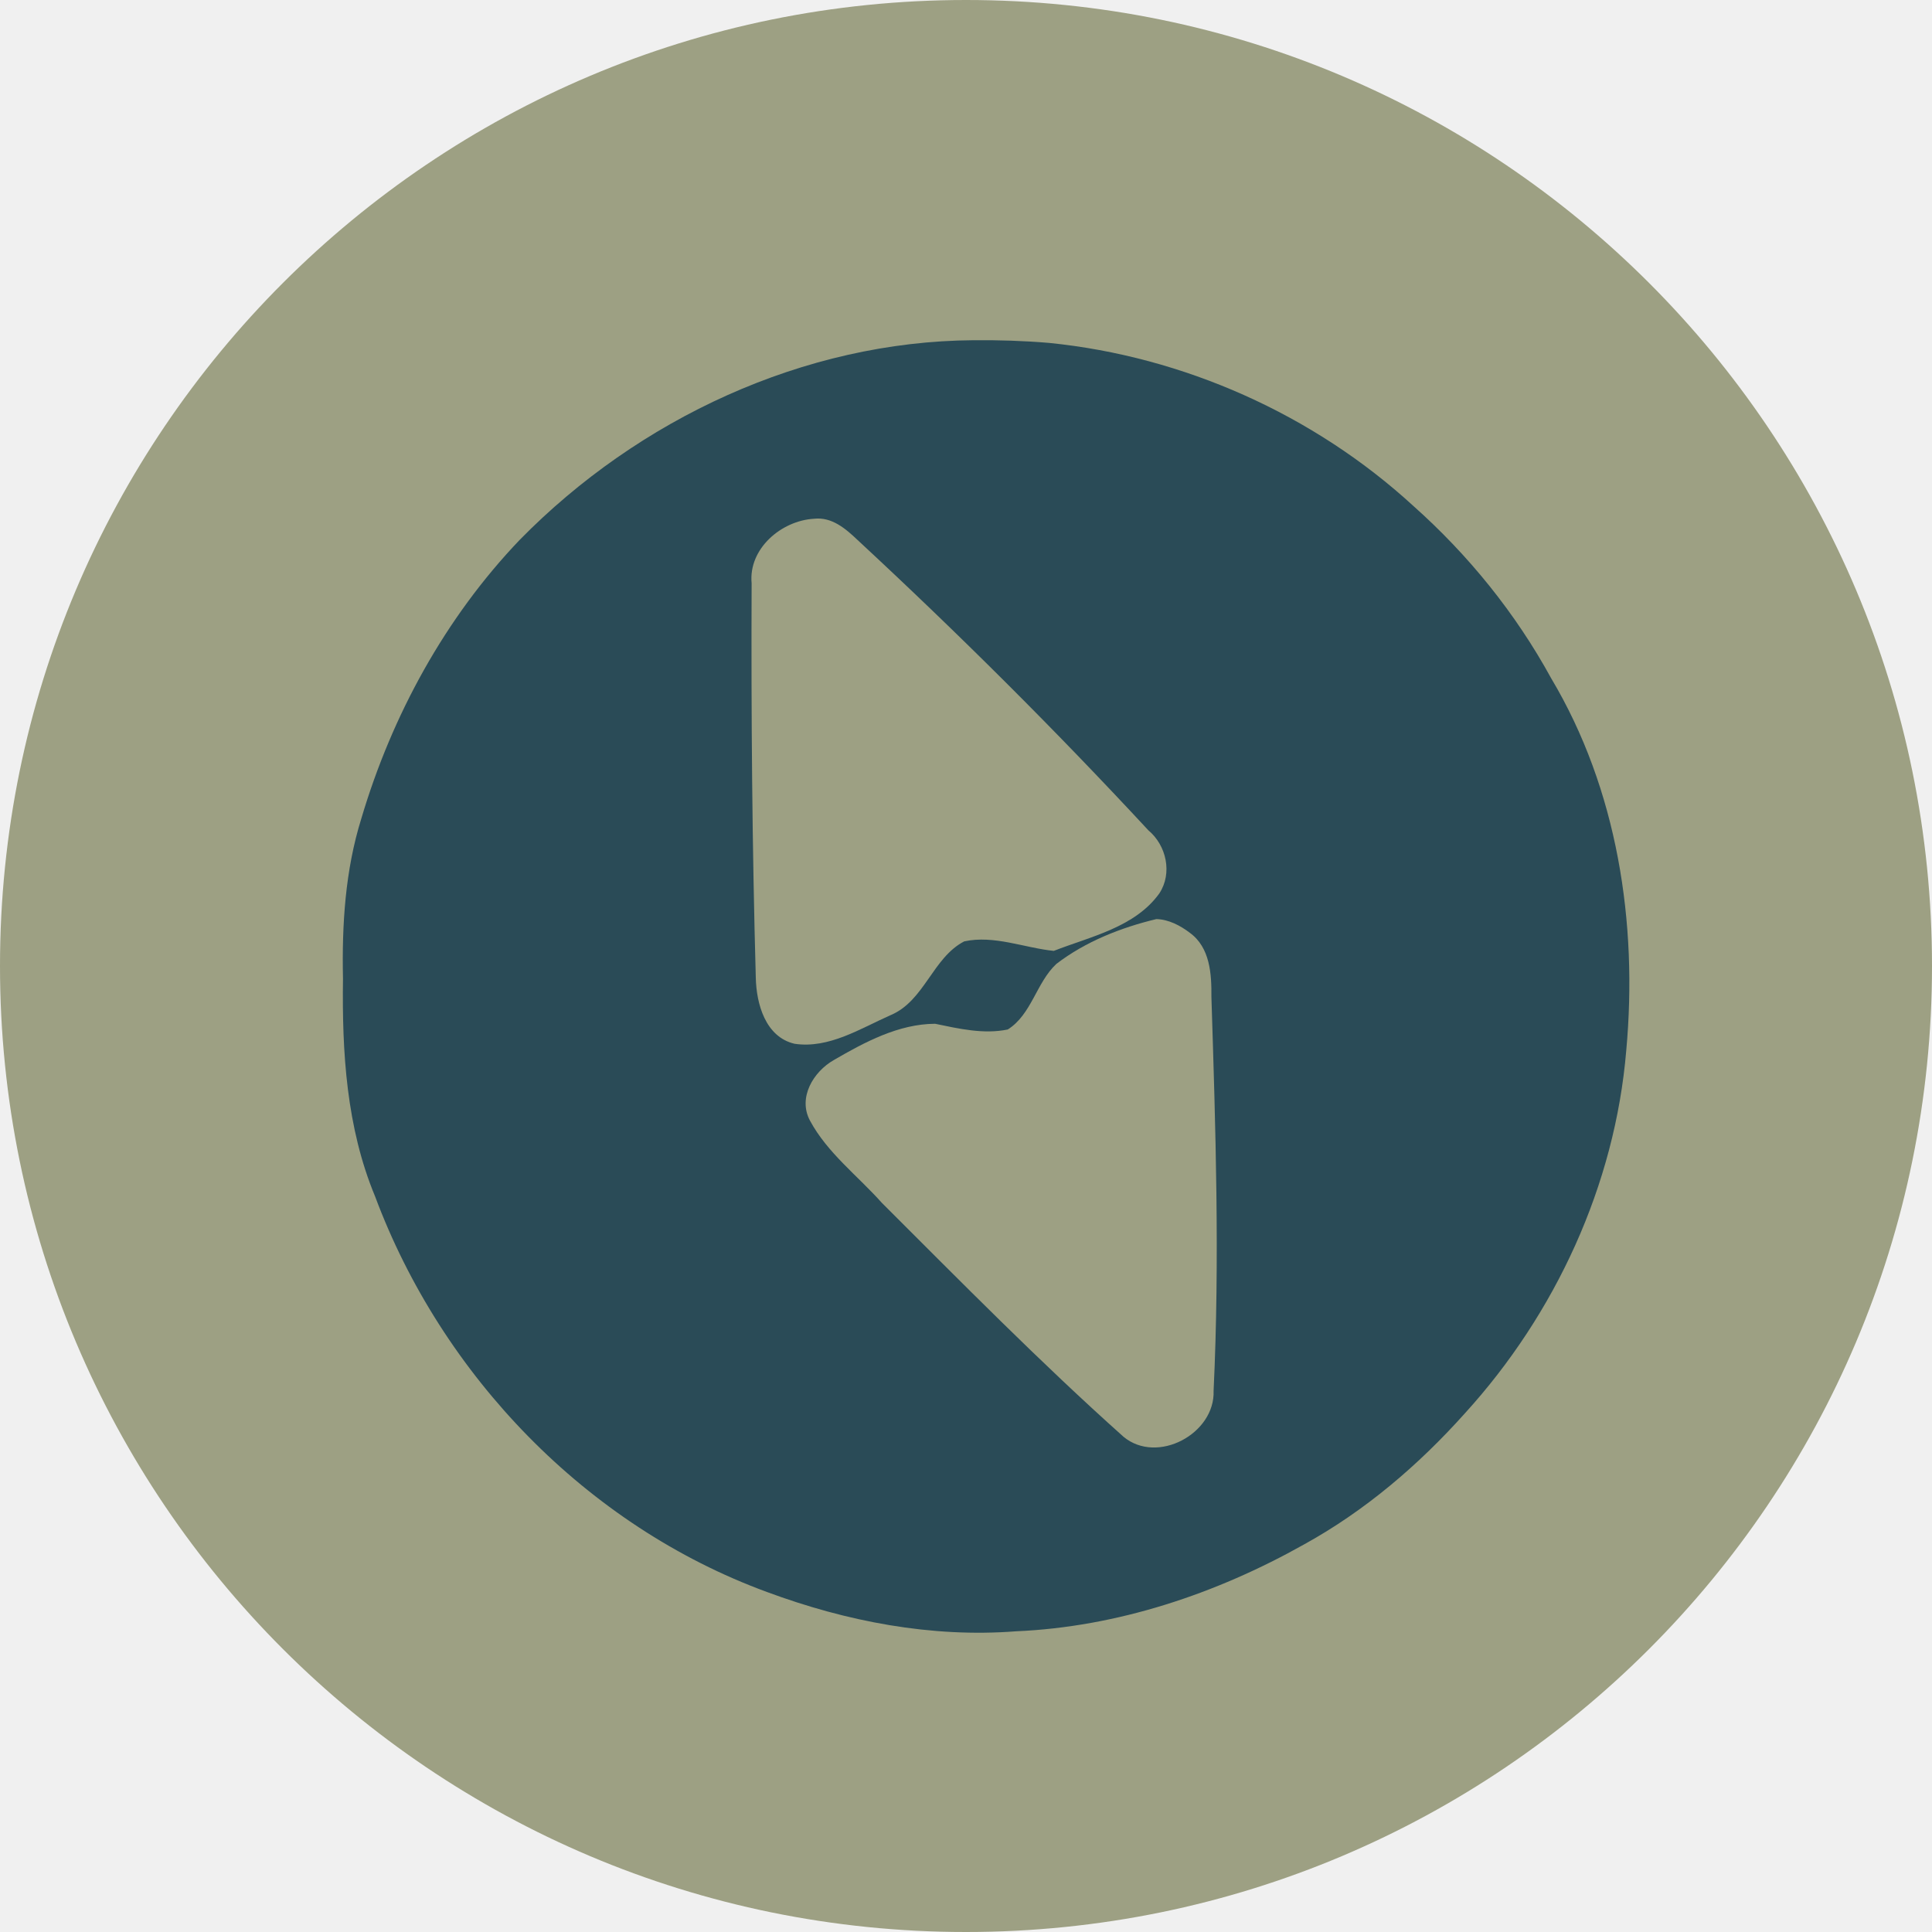
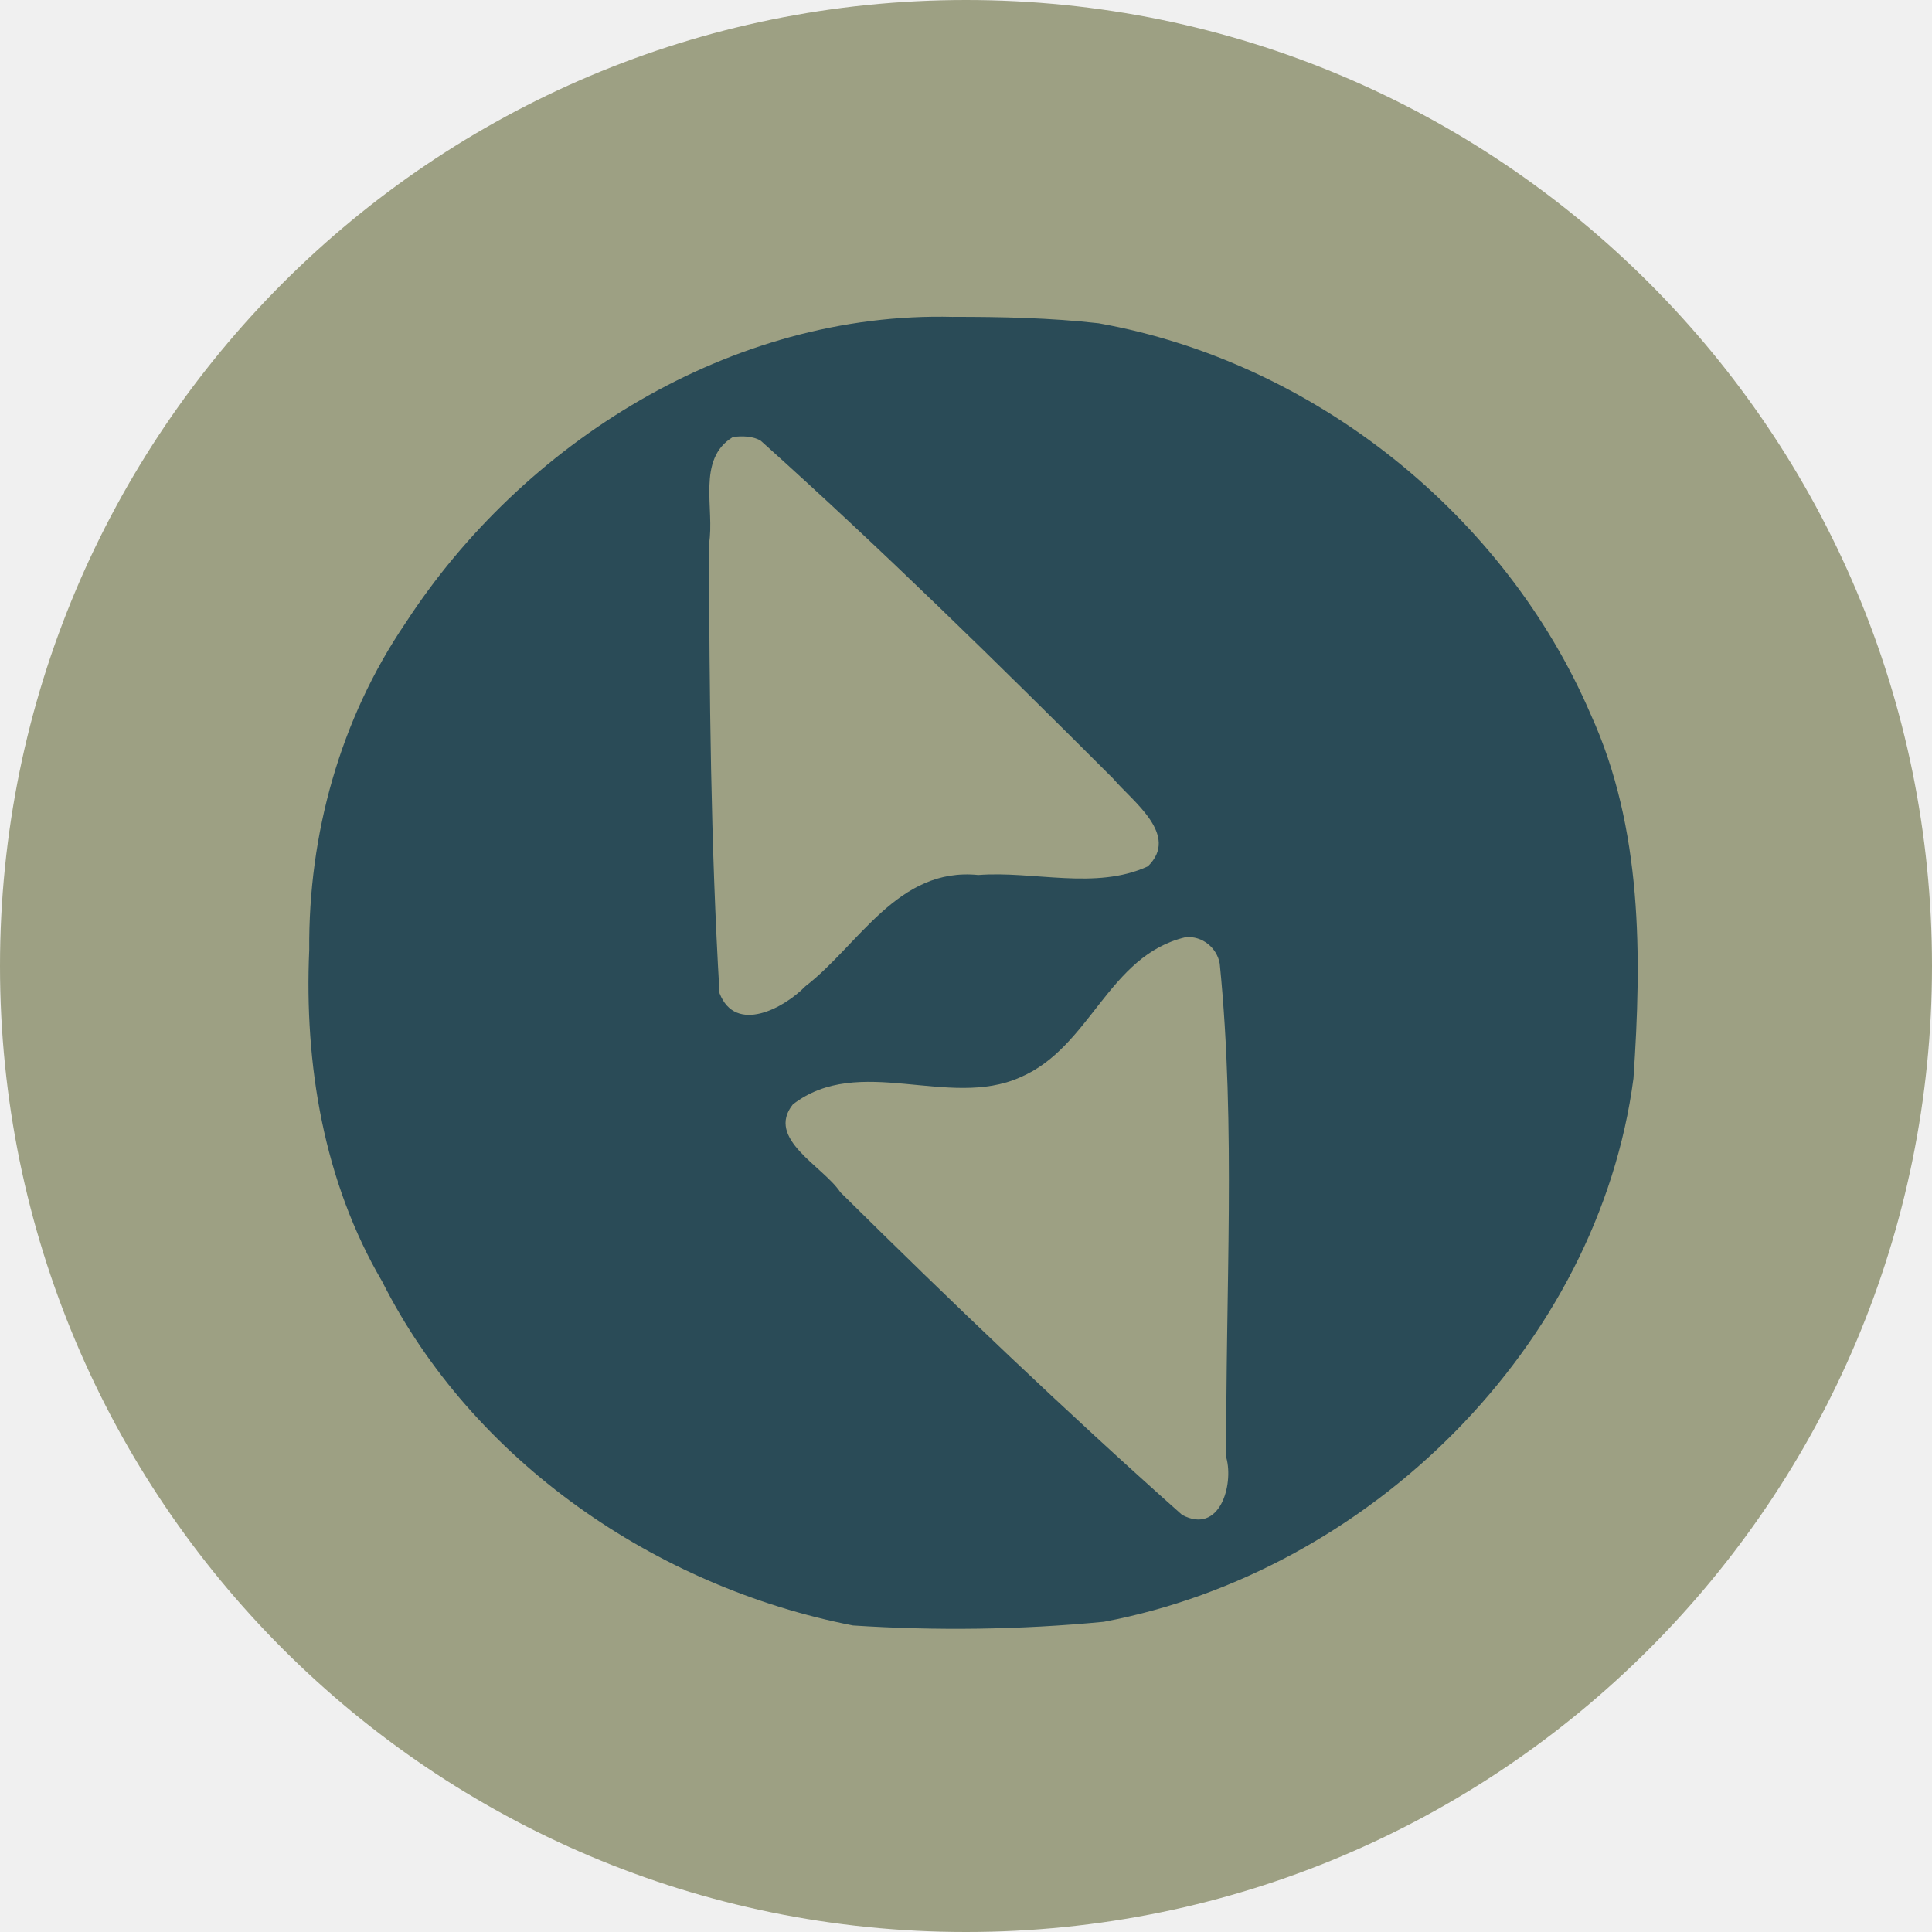
<svg xmlns="http://www.w3.org/2000/svg" width="51" height="51" viewBox="0 0 51 51" fill="none" version="1.1" id="svg46">
  <circle cx="25.5" cy="25.5" r="25.5" fill="#9DA083" id="circle9" />
  <defs id="defs44">
    <clipPath id="clip0_260_137">
      <rect width="35.7" height="35.7" fill="white" transform="translate(8.16 8.16)" id="rect41" />
    </clipPath>
  </defs>
-   <path style="fill:#2a4b57;fill-opacity:1;stroke-width:0.105" d="m 25.546,10.89 c -5.032,-0.131 -9.79,2.891 -12.459,7.05 -1.489,2.213 -2.212,4.871 -2.191,7.528 -0.114,2.633 0.326,5.331 1.659,7.635 2.058,4.133 6.225,7.037 10.713,7.921 1.898,0.126 3.817,0.1 5.709,-0.084 6.052,-1.156 11.248,-6.348 12.051,-12.51 0.19,-2.814 0.21,-5.759 -0.972,-8.384 -1.946,-4.585 -6.288,-8.119 -11.197,-9.007 -1.099,-0.126 -2.208,-0.15 -3.314,-0.149 z" id="path1026" />
-   <path style="fill:#9da083;fill-opacity:1;stroke-width:0.105" d="m 21.653,15.531 c -0.633,0.4 -0.308,1.304 -0.412,1.928 0.008,2.702 0.028,5.409 0.181,8.107 0.275,0.741 1.109,0.27 1.474,-0.125 0.922,-0.746 1.589,-2.154 2.969,-2.008 0.957,-0.077 2.017,0.277 2.913,-0.156 0.553,-0.564 -0.26,-1.169 -0.599,-1.587 -1.973,-2.071 -3.965,-4.129 -6.047,-6.09 -0.129,-0.088 -0.332,-0.092 -0.48,-0.069 z" id="path401" />
-   <path style="fill:#9da083;fill-opacity:1;stroke-width:0.105" d="m 29.907,25.922 c -1.332,0.33 -1.63,1.99 -2.843,2.529 -1.229,0.577 -2.768,-0.431 -3.901,0.488 -0.472,0.622 0.515,1.11 0.816,1.586 1.91,1.983 3.863,3.948 5.869,5.82 0.648,0.362 0.886,-0.543 0.761,-1.027 -0.021,-2.971 0.169,-5.958 -0.114,-8.918 -0.047,-0.281 -0.295,-0.504 -0.587,-0.477 z" id="path403" />
-   <g clip-path="url(#clip0_260_137)" id="g39">
-     <path d="M30.043 24.855C29.352 25.128 28.602 25.348 28.02 25.823C27.675 26.282 27.711 26.95 27.244 27.339C26.897 27.721 26.378 27.825 25.891 27.777C25.319 27.872 24.841 27.377 24.277 27.424C23.491 27.703 22.709 28.026 21.991 28.451C21.583 28.812 21.579 29.515 22.029 29.848C24.486 32.419 27.03 34.908 29.578 37.39C29.856 37.743 30.319 37.876 30.744 37.737C31.288 37.611 31.744 37.102 31.674 36.523C31.693 33.082 31.652 29.64 31.58 26.2C31.565 25.72 31.54 25.092 31.014 24.884C30.726 24.649 30.393 24.678 30.078 24.843L30.043 24.855ZM30.619 25.657C30.702 25.888 30.637 26.229 30.671 26.492C30.737 29.788 30.788 33.092 30.835 36.385C30.887 36.655 30.654 36.954 30.372 36.88C29.602 36.349 28.977 35.607 28.285 34.97C26.426 33.109 24.53 31.262 22.754 29.334C22.685 29.245 22.505 29.096 22.7 29.045C23.258 28.768 23.844 28.553 24.416 28.306C25.173 28.66 26.066 28.936 26.875 28.573C27.805 28.23 28.52 27.387 28.702 26.415C29.168 26.081 29.758 25.943 30.286 25.726C30.394 25.694 30.505 25.656 30.619 25.657Z" fill="#2A4B57" id="path11" />
-     <path d="M21.516 13.997C20.771 14.056 20.063 14.692 20.135 15.479C20.129 18.882 20.174 22.287 20.279 25.689C20.302 26.238 20.313 26.982 20.936 27.201C21.485 27.458 22.032 27.017 22.55 26.874C23.131 26.626 23.817 26.433 24.117 25.816C24.504 25.233 24.895 24.371 25.713 24.406C26.266 24.365 26.817 24.43 27.309 24.681C27.875 24.932 28.429 24.487 28.956 24.327C29.544 24.052 30.36 23.829 30.476 23.078C30.56 22.337 29.814 21.888 29.405 21.382C27.033 18.991 24.698 16.558 22.223 14.274C22.034 14.096 21.775 13.995 21.516 13.997ZM21.433 15.138C22.05 15.359 22.441 15.96 22.93 16.369C25.085 18.521 27.255 20.686 29.305 22.927C28.745 23.217 28.152 23.591 27.505 23.586C26.584 23.137 25.436 23.072 24.549 23.645C23.898 24.013 23.507 24.668 23.145 25.294C22.703 25.758 22.036 25.879 21.457 26.11C21.291 24.099 21.355 22.05 21.308 20.023C21.313 18.414 21.235 16.758 21.326 15.18C21.353 15.149 21.393 15.134 21.433 15.138Z" fill="#2A4B57" id="path13" />
-     <path d="M25.924 9.425C20.169 9.423 14.559 12.701 11.707 17.696C10.589 19.651 9.772 21.82 9.555 24.072C9.5 25.596 9.438 27.134 9.623 28.651C10.202 32.116 11.92 35.367 14.444 37.809C17.848 41.215 22.794 43.049 27.596 42.525C30.919 42.162 34.153 40.816 36.699 38.643C38.851 36.755 40.617 34.387 41.57 31.67C42.676 28.757 42.82 25.527 42.217 22.486C41.49 19.342 39.889 16.392 37.537 14.169C34.505 11.117 30.217 9.404 25.924 9.425ZM26.426 10.71C31.503 10.716 36.446 13.62 39.086 17.938C40.624 20.404 41.41 23.339 41.298 26.231C41.318 28.744 40.688 31.272 39.447 33.462C37.441 37.036 33.998 39.795 30.021 40.815C28.166 41.356 26.212 41.342 24.306 41.262C19.697 40.8 15.344 38.031 12.94 34.054C11.815 32.204 11.021 30.116 10.811 27.953C10.765 26.457 10.702 24.937 10.864 23.449C11.377 20.502 12.729 17.634 14.866 15.483C17.278 12.874 20.649 11.146 24.198 10.792C24.939 10.732 25.679 10.709 26.426 10.71Z" fill="#2A4B57" id="path15" />
-     <path d="M26.112 9.344C24.462 9.327 22.809 9.529 21.236 10.042C17.063 11.313 13.399 14.247 11.359 18.118C10.183 20.301 9.404 22.737 9.4 25.234C9.338 27.298 9.463 29.408 10.227 31.349C11.282 34.415 13.249 37.143 15.804 39.136C19.501 42.073 24.501 43.397 29.143 42.385C31.97 41.786 34.705 40.541 36.872 38.611C38.286 37.303 39.599 35.86 40.525 34.159C41.837 31.812 42.668 29.144 42.629 26.438C42.666 24.796 42.569 23.137 42.08 21.559C41.232 18.575 39.546 15.834 37.237 13.757C34.524 11.165 30.857 9.632 27.127 9.361C26.789 9.346 26.451 9.343 26.112 9.344ZM26.07 10.861C27.419 10.842 28.77 10.924 30.069 11.336C34.257 12.473 37.907 15.471 39.75 19.397C40.876 21.649 41.258 24.214 41.158 26.706C41.118 31.129 38.817 35.385 35.321 38.058C32.823 39.995 29.707 41.181 26.538 41.154C24.971 41.232 23.392 41.142 21.879 40.67C19.461 39.996 17.232 38.713 15.438 36.962C13.396 35.069 12.01 32.53 11.27 29.866C10.797 27.951 10.825 25.954 10.938 24.012C11.113 22.057 11.821 20.177 12.752 18.469C13.752 16.758 15.098 15.248 16.634 13.999C18.883 12.268 21.636 11.088 24.459 10.899C24.997 10.871 25.531 10.862 26.07 10.861Z" fill="#2A4B57" id="path17" />
-     <path d="M25.721 9.251C22.89 9.217 20.103 10.116 17.658 11.503C14.525 13.291 12.009 16.118 10.608 19.443C9.728 21.374 9.25 23.489 9.302 25.616C9.264 27.575 9.398 29.575 10.136 31.412C11.364 34.864 13.703 37.908 16.75 39.947C19.276 41.638 22.265 42.696 25.311 42.808C27.148 42.877 28.994 42.65 30.745 42.083C33.329 41.268 35.796 39.938 37.675 37.961C40.267 35.515 41.989 32.184 42.579 28.679C42.732 26.939 42.812 25.174 42.591 23.437C42.023 19.671 40.053 16.158 37.227 13.618C34.623 11.149 31.144 9.695 27.6 9.29C26.974 9.251 26.347 9.247 25.721 9.251ZM26.051 10.999C27.359 10.984 28.681 11.013 29.939 11.421C34.149 12.527 37.798 15.524 39.652 19.463C40.783 21.696 41.113 24.226 41.014 26.705C40.997 28.768 40.545 30.82 39.597 32.651C37.431 37.113 32.916 40.448 27.953 40.953C25.998 41.059 23.989 41.19 22.09 40.608C19.357 39.853 16.815 38.356 14.903 36.251C13.127 34.41 11.947 32.035 11.345 29.565C10.857 27.46 10.928 25.257 11.178 23.129C11.843 19.202 14.324 15.727 17.554 13.471C19.89 11.942 22.649 10.922 25.458 11.004C25.656 11.001 25.854 11.001 26.051 10.999Z" fill="#2A4B57" id="path19" />
-     <path d="M30.556 24.607C29.709 24.821 28.868 25.148 28.129 25.62C27.538 26.049 27.653 26.95 27.031 27.365C26.524 27.766 25.786 27.71 25.2 27.545C24.797 27.36 24.335 27.235 23.916 27.457C23.18 27.752 22.373 27.997 21.785 28.551C21.426 28.998 21.615 29.674 22.038 30.013C24.574 32.636 27.177 35.198 29.821 37.712C30.455 38.172 31.481 37.725 31.716 37.011C31.833 34.924 31.736 32.828 31.748 30.738C31.7 28.985 31.802 27.218 31.599 25.474C31.545 24.967 31.004 24.686 30.556 24.607ZM30.497 25.81C30.621 29.325 30.689 32.859 30.691 36.369C30.743 36.592 30.613 36.885 30.361 36.705C29.558 36.173 28.949 35.396 28.237 34.754C26.41 32.917 24.52 31.137 22.806 29.191C22.873 29.033 23.222 28.96 23.401 28.852C23.775 28.743 24.148 28.409 24.525 28.471C25.359 28.854 26.376 29.036 27.207 28.538C28.008 28.148 28.541 27.375 28.809 26.545C29.25 26.13 29.931 25.983 30.497 25.81Z" fill="#2A4B57" id="path21" />
-     <path d="M29.931 24.676C29.212 24.954 28.429 25.212 27.866 25.757C27.436 26.316 27.368 27.284 26.571 27.476C25.91 27.637 25.256 27.415 24.621 27.265C23.823 27.231 23.097 27.675 22.4 28.006C21.91 28.258 21.36 28.711 21.523 29.335C21.68 30.012 22.351 30.387 22.762 30.902C25.041 33.197 27.299 35.518 29.704 37.681C30.386 38.398 31.767 37.782 31.807 36.831C31.967 34.528 31.844 32.215 31.837 29.908C31.788 28.409 31.83 26.901 31.685 25.41C31.584 24.863 31.009 24.588 30.526 24.482C30.328 24.547 30.129 24.611 29.931 24.676ZM30.398 26.014C30.517 29.522 30.564 33.038 30.531 36.55C30.511 36.724 30.23 36.458 30.142 36.413C27.887 34.282 25.688 32.09 23.551 29.843C23.361 29.634 23.172 29.425 22.994 29.205C23.439 28.974 23.893 28.701 24.379 28.591C24.979 28.75 25.576 28.975 26.211 28.913C27.137 28.892 27.973 28.259 28.46 27.5C28.748 27.05 28.884 26.415 29.48 26.268C29.78 26.154 30.082 26.041 30.395 25.965L30.398 26.014Z" fill="#2A4B57" id="path23" />
-     <path d="M21.501 13.91C20.647 13.95 19.91 14.766 20.02 15.63C20.016 19.049 20.073 22.469 20.189 25.886C20.219 26.457 20.367 27.213 21.036 27.336C21.728 27.465 22.36 27.016 22.991 26.798C23.486 26.595 23.988 26.334 24.23 25.828C24.623 25.262 25.011 24.447 25.83 24.51C26.5 24.463 27.116 24.779 27.767 24.846C28.575 24.634 29.373 24.306 30.084 23.864C30.651 23.481 30.748 22.585 30.209 22.136C27.776 19.516 25.236 16.994 22.645 14.532C22.317 14.233 21.989 13.862 21.501 13.91ZM21.416 15.277C22.096 15.539 22.522 16.201 23.065 16.657C25.108 18.703 27.164 20.747 29.092 22.904C28.631 23.181 28.105 23.426 27.576 23.472C26.73 23.099 25.75 23.033 24.878 23.358C23.975 23.682 23.525 24.585 22.962 25.277C22.589 25.656 22.009 25.803 21.547 25.939C21.419 22.39 21.448 18.83 21.398 15.277H21.416Z" fill="#2A4B57" id="path25" />
-     <path d="M21.476 13.813C20.792 13.855 20.151 14.38 19.96 15.022C19.999 18.671 19.905 22.324 20.108 25.969C20.095 26.613 20.429 27.425 21.165 27.462C22.031 27.426 22.818 26.977 23.588 26.618C24.417 26.181 24.583 25.036 25.461 24.67C26.246 24.54 27.019 24.841 27.78 24.965C28.683 24.665 29.657 24.374 30.368 23.713C30.816 23.207 30.743 22.364 30.185 21.965C27.642 19.261 25.044 16.599 22.286 14.113C22.071 13.899 21.779 13.792 21.476 13.813ZM21.57 15.486C22.564 16.271 23.415 17.23 24.331 18.106C25.871 19.677 27.469 21.232 28.904 22.881C28.37 23.157 27.746 23.498 27.143 23.215C25.983 22.831 24.53 23.076 23.757 24.084C23.269 24.627 22.933 25.378 22.178 25.602C22 25.639 21.599 25.956 21.655 25.581C21.559 22.215 21.54 18.837 21.526 15.465L21.57 15.486Z" fill="#2A4B57" id="path27" />
-     <path d="M30.535 24.396C29.765 24.569 29.02 24.893 28.329 25.274C27.582 25.661 27.452 26.565 26.925 27.144C26.462 27.561 25.759 27.358 25.207 27.289C24.612 27.072 23.974 27.166 23.41 27.425C22.679 27.773 21.715 28.043 21.419 28.888C21.244 29.622 21.959 30.134 22.371 30.63C24.694 32.991 27.017 35.358 29.461 37.594C29.793 37.952 30.272 38.205 30.766 38.051C31.483 37.908 31.997 37.207 31.936 36.48C32.009 32.954 31.959 29.425 31.825 25.902C31.869 25.393 31.656 24.873 31.193 24.626C30.994 24.509 30.769 24.403 30.535 24.396ZM30.271 26.193C30.398 29.577 30.451 32.969 30.385 36.356C30.287 36.48 29.969 36.033 29.799 35.926C27.523 33.774 25.3 31.564 23.186 29.252C23.659 28.999 24.181 28.595 24.742 28.808C25.755 29.126 26.984 29.138 27.802 28.363C28.354 27.936 28.664 27.306 29.027 26.732C29.328 26.358 29.831 26.261 30.266 26.123L30.27 26.189L30.271 26.193Z" fill="#2A4B57" id="path29" />
-     <path d="M26.227 9.112C24.498 9.109 22.753 9.27 21.11 9.841C17.422 11.035 14.069 13.404 11.955 16.683C10.482 18.938 9.425 21.526 9.203 24.225C9.163 26.605 9.059 29.076 9.957 31.331C11.251 35.031 13.842 38.245 17.139 40.352C20.505 42.452 24.629 43.453 28.564 42.74C32.381 42.088 35.993 40.17 38.561 37.255C41.107 34.434 42.75 30.737 42.837 26.913C43.002 24.165 42.558 21.355 41.321 18.88C39.85 15.812 37.439 13.21 34.54 11.441C32.323 10.162 29.82 9.348 27.268 9.128C26.921 9.113 26.574 9.11 26.227 9.112ZM25.639 11.14C27.274 11.138 28.895 11.167 30.459 11.709C35.258 13.203 39.27 17.213 40.465 22.145C40.922 23.957 40.887 25.831 40.823 27.684C40.348 34.169 34.879 39.83 28.461 40.739C26.95 40.868 25.398 40.931 23.871 40.819C21.441 40.472 19.104 39.495 17.13 38.057C15.059 36.509 13.346 34.46 12.339 32.069C11.439 30.055 11.059 27.832 11.162 25.637C11.196 23.888 11.382 22.079 12.101 20.442C13.911 15.998 17.925 12.449 22.638 11.441C23.618 11.22 24.635 11.129 25.639 11.14Z" fill="#2A4B57" id="path31" />
-     <path d="M21.486 13.694C20.626 13.744 19.753 14.483 19.841 15.399C19.827 18.867 19.855 22.337 19.951 25.804C19.965 26.496 20.204 27.373 20.974 27.553C21.883 27.689 22.716 27.147 23.515 26.795C24.405 26.418 24.619 25.282 25.453 24.85C26.245 24.679 27.04 25.022 27.817 25.101C28.788 24.722 29.96 24.48 30.604 23.583C30.954 23.05 30.792 22.318 30.313 21.917C27.856 19.267 25.291 16.714 22.64 14.257C22.324 13.956 21.957 13.639 21.486 13.694ZM21.682 15.762C23.913 17.765 25.965 19.961 28.034 22.124C28.25 22.358 28.468 22.591 28.669 22.838C28.189 23.119 27.612 23.271 27.075 23.055C26.205 22.829 25.203 22.864 24.419 23.336C23.607 23.832 23.225 24.788 22.441 25.305C22.227 25.413 22.03 25.511 21.81 25.592C21.733 22.352 21.694 19.104 21.663 15.861C21.687 15.881 21.642 15.708 21.682 15.762Z" fill="#2A4B57" id="path33" style="fill:#9da083;fill-opacity:1" />
-     <path d="M30.524 24.262C29.589 24.486 28.653 24.856 27.885 25.445C27.355 25.941 27.231 26.782 26.602 27.176C25.966 27.308 25.308 27.154 24.684 27.025C23.72 27.03 22.826 27.509 22.012 27.982C21.471 28.289 21.058 28.973 21.38 29.579C21.839 30.435 22.643 31.038 23.281 31.755C25.375 33.844 27.452 35.957 29.659 37.928C30.551 38.667 32.078 37.848 32.036 36.713C32.201 33.248 32.088 29.776 31.978 26.311C31.984 25.71 31.943 25.012 31.409 24.624C31.158 24.432 30.845 24.268 30.524 24.262ZM30.118 26.321C30.243 29.577 30.287 32.846 30.216 36.102C27.879 33.942 25.623 31.668 23.463 29.346C23.388 29.174 23.836 29.101 23.994 28.992C24.725 28.787 25.461 29.222 26.206 29.138C27.43 29.119 28.364 28.158 28.93 27.158C29.11 26.777 29.43 26.52 29.835 26.419C29.927 26.386 30.028 26.343 30.118 26.321Z" fill="#2A4B57" id="path35" style="fill:#9da083;fill-opacity:1" />
-     <path d="M25.702 8.981C21.214 9.01 16.848 11.064 13.725 14.245C11.754 16.304 10.346 18.883 9.538 21.608C9.112 22.975 9.024 24.411 9.054 25.834C9.027 27.775 9.145 29.762 9.899 31.576C11.663 36.309 15.481 40.278 20.244 42.024C22.338 42.801 24.584 43.236 26.822 43.062C29.494 42.947 32.104 42.073 34.426 40.768C36.036 39.881 37.445 38.676 38.668 37.31C41.059 34.684 42.633 31.282 42.929 27.73C43.237 24.361 42.697 20.838 40.946 17.903C40.007 16.187 38.765 14.652 37.305 13.352C34.675 10.94 31.243 9.409 27.694 9.052C27.032 8.996 26.367 8.975 25.702 8.981ZM25.724 11.282C27.493 11.287 29.299 11.384 30.965 12.044C34.76 13.4 38.004 16.298 39.589 20.032C40.378 21.817 40.737 23.814 40.693 25.771C40.73 27.485 40.611 29.223 40.021 30.85C39.292 32.996 38.052 34.972 36.4 36.522C34.218 38.778 31.203 40.281 28.091 40.616C26.634 40.707 25.152 40.732 23.688 40.648C20.396 40.103 17.303 38.471 15.051 35.988C12.762 33.508 11.395 30.195 11.316 26.824C11.213 24.234 11.541 21.552 12.811 19.245C15.114 14.846 19.681 11.58 24.673 11.319C25.028 11.296 25.368 11.286 25.724 11.282Z" fill="#2A4B57" id="path37" />
-   </g>
+   <path style="fill:#2a4b57;fill-opacity:1;stroke-width:0.121" d="M 25.158,8.365 C 19.32,8.215 13.801,11.678 10.705,16.446 c -1.727,2.537 -2.567,5.583 -2.542,8.63 -0.133,3.018 0.379,6.11 1.925,8.752 2.387,4.738 7.221,8.066 12.428,9.08 2.201,0.144 4.427,0.114 6.623,-0.097 7.02,-1.325 13.049,-7.277 13.98,-14.341 0.22,-3.226 0.243,-6.601 -1.128,-9.611 -2.257,-5.256 -7.294,-9.307 -12.989,-10.325 -1.275,-0.144 -2.562,-0.171 -3.844,-0.17 z" id="path1026" />
+   <path style="fill:#9da083;fill-opacity:1;stroke-width:0.158" d="m 19.348,11.536 c -0.972,0.585 -0.473,1.908 -0.633,2.822 0.012,3.954 0.044,7.914 0.279,11.861 0.422,1.084 1.705,0.394 2.265,-0.183 1.417,-1.091 2.441,-3.152 4.564,-2.938 1.47,-0.113 3.1,0.405 4.477,-0.228 0.85,-0.825 -0.399,-1.71 -0.92,-2.322 -3.032,-3.03 -6.094,-6.041 -9.294,-8.91 -0.199,-0.128 -0.51,-0.135 -0.738,-0.101 z" id="path401" />
+   <path style="fill:#9da083;fill-opacity:1;stroke-width:0.158" d="m 31.296,24.74 c -2.047,0.482 -2.505,2.912 -4.37,3.7 -1.889,0.844 -4.254,-0.63 -5.996,0.713 -0.725,0.91 0.792,1.625 1.255,2.321 2.935,2.902 5.937,5.777 9.02,8.515 0.996,0.53 1.362,-0.795 1.169,-1.503 -0.032,-4.347 0.259,-8.717 -0.176,-13.049 -0.072,-0.411 -0.453,-0.737 -0.902,-0.698 z" id="path403" />
</svg>
